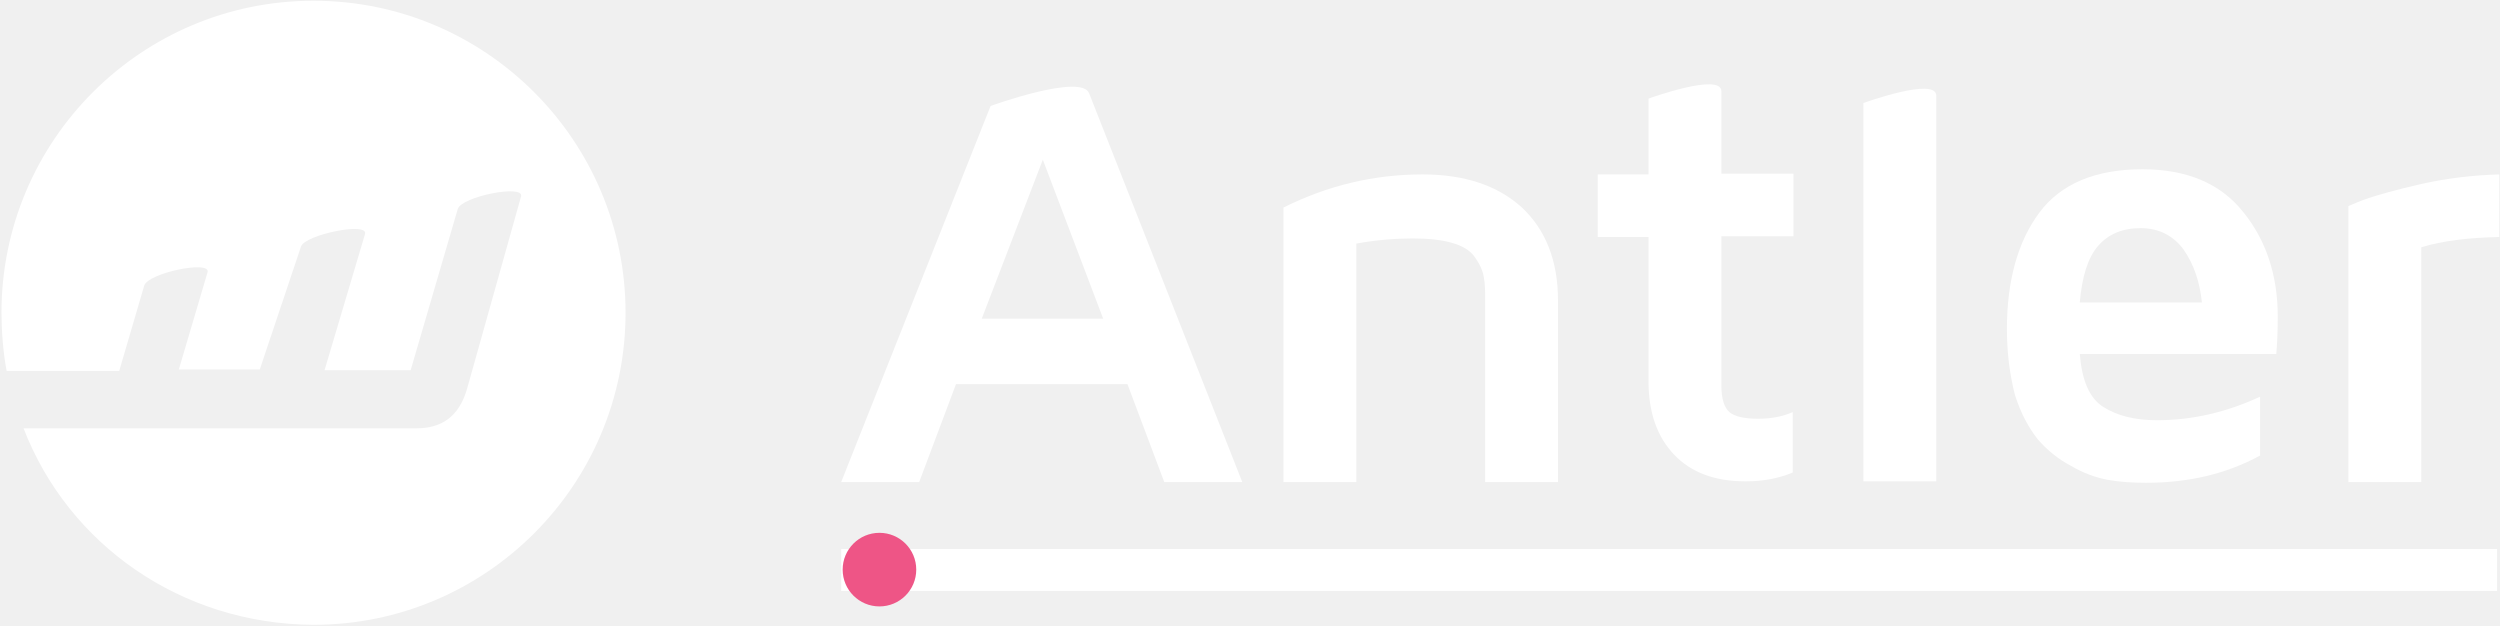
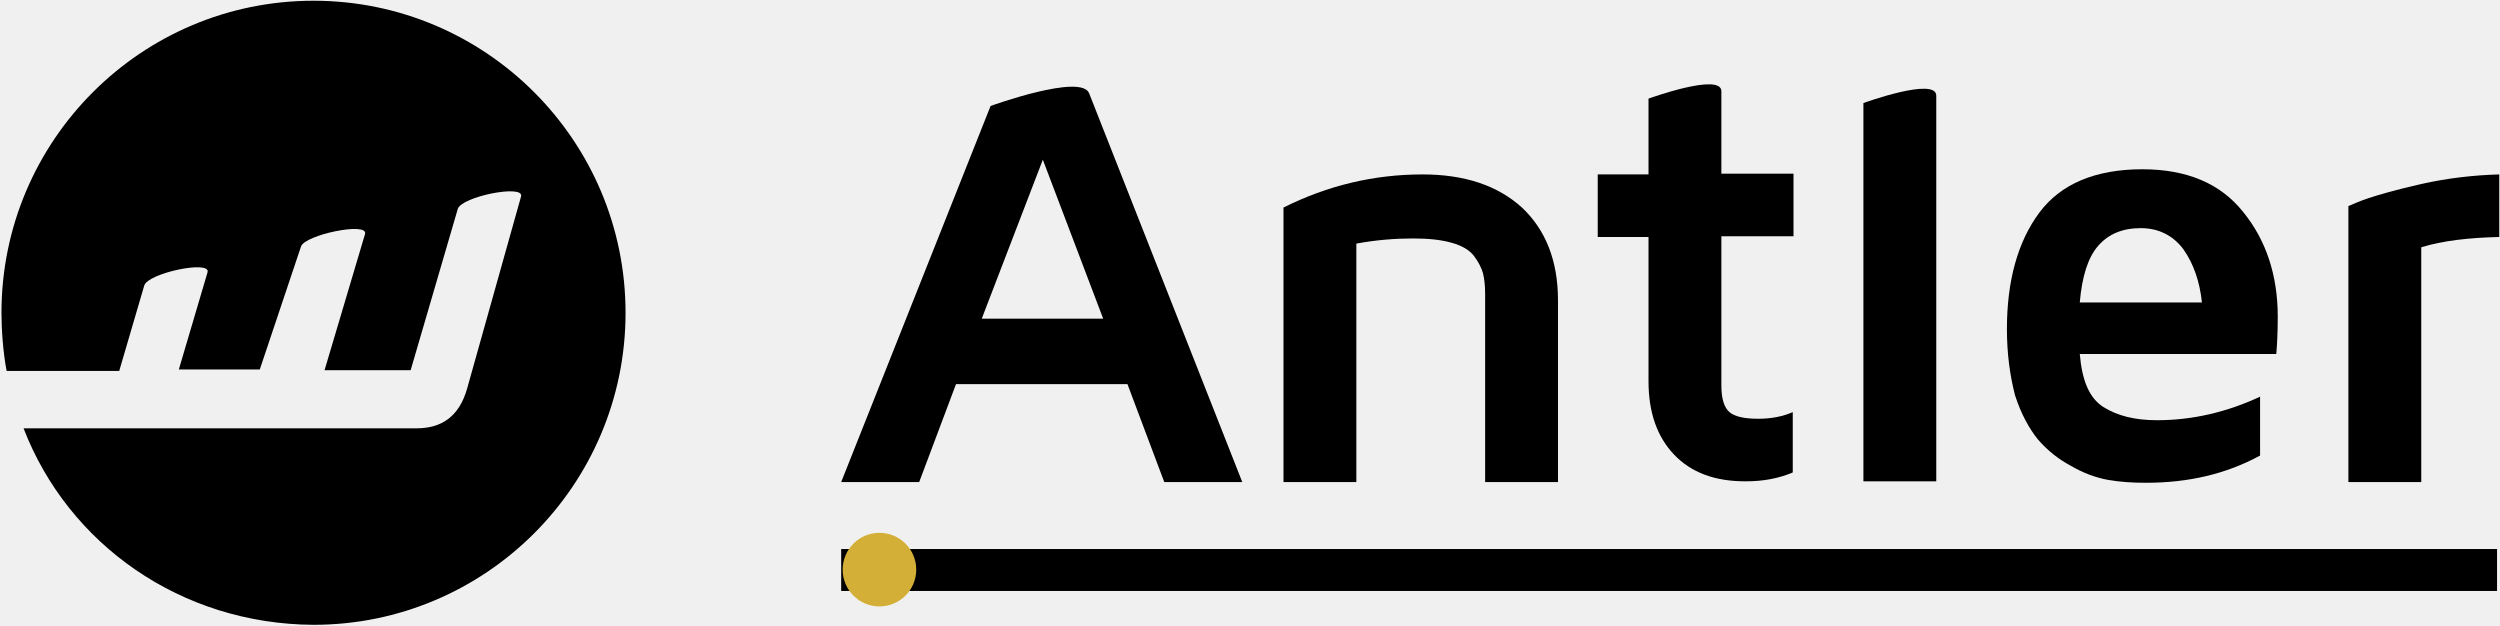
<svg xmlns="http://www.w3.org/2000/svg" version="1.1" id="Layer_1" x="0px" y="0px" viewBox="0 0 339.7 85" style="enable-background:new 0 0 339.7 85;" xml:space="preserve">
  <style type="text/css">
- 	.logowhite0{fill:#FFFFFF;}
- 	.logowhite1{fill:#EE5586;}
+ 	.logowhite0{fill:#000000;}
+ 	.logowhite1{fill:#D4AF37;}
</style>
  <path class="logowhite0" d="M339.3,74.6v5.7h-225v-5.7H339.3z" />
  <g>
    <circle id="svg-ico" class="logowhite1" cx="119.5" cy="77.4" r="5" />
    <animateMotion accumulate="none" additive="replace" begin="0s" calcMode="paced" dur="6s" fill="remove" path="M215,0 0 0 215,0" repeatCount="indefinite" restart="always">
		</animateMotion>
  </g>
  <g>
    <path class="logowhite0" d="M174.4,65.5V28.2c6-3,12.3-4.5,18.9-4.5c5.7,0,10.2,1.5,13.5,4.5c3.2,3,4.9,7.2,4.9,12.6v24.7h-9.9V39.9   c0-1.1-0.1-2-0.3-2.8c-0.2-0.7-0.6-1.5-1.2-2.3c-0.6-0.8-1.6-1.4-3-1.8c-1.4-0.4-3.1-0.6-5.3-0.6c-2.4,0-5,0.2-7.7,0.7v32.4H174.4z   " />
    <path class="logowhite0" d="M217.1,32.2v-8.5h6.9V13.4c0,0,9.9-3.6,9.9-1c0,2.2,0,11.2,0,11.2h9.8v8.5h-9.8v20.3c0,1.8,0.4,3,1.1,3.6   c0.7,0.6,2,0.9,3.9,0.9c1.8,0,3.3-0.3,4.7-0.9v8.2c-1.9,0.8-4,1.2-6.3,1.2c-0.1,0-0.1,0-0.2,0c-4.1,0-7.3-1.2-9.6-3.6   s-3.5-5.7-3.5-10V32.2H217.1z" />
    <path class="logowhite0" d="M148,12.7c-1-2.8-13.4,1.7-13.4,1.7l-20.3,51.1h10.6l5-13.3h23.3l5,13.3h10.6L148,12.7z M133.4,43.3l8.3-21.6   l8.2,21.6H133.4z" />
    <path class="logowhite0" d="M253.2,65.5V14c0,0,9.9-3.6,9.9-1c0,2.2,0,52.4,0,52.4H253.2z" />
    <path class="logowhite0" d="M272.7,44.7c0-6.6,1.5-11.9,4.4-15.8c2.9-3.9,7.6-5.9,14-5.9c6,0,10.6,1.9,13.7,5.8c3.1,3.8,4.7,8.6,4.7,14.2   c0,2.3-0.1,4-0.2,5.1h-26.7c0.3,3.6,1.3,6,3.2,7.2c1.9,1.2,4.3,1.8,7.3,1.8c4.8,0,9.5-1.1,14-3.2v8c-4.6,2.5-9.7,3.7-15.5,3.7   c-1.8,0-3.5-0.1-5.2-0.4c-1.6-0.3-3.3-0.9-5-1.9c-1.7-0.9-3.2-2.1-4.5-3.6c-1.2-1.5-2.3-3.5-3.1-6C273.1,51,272.7,48,272.7,44.7z    M282.6,41.1h16.6c-0.3-2.8-1.1-5.2-2.5-7.2c-1.4-1.9-3.4-2.9-5.8-2.9c-2.5,0-4.4,0.8-5.8,2.4C283.7,35,282.9,37.6,282.6,41.1z" />
    <path class="logowhite0" d="M319.1,65.5V28c0.7-0.3,1.6-0.7,2.8-1.1c1.2-0.4,3.6-1.1,7.1-1.9c3.6-0.8,7.1-1.2,10.6-1.3v8.5   c-4.1,0.1-7.7,0.5-10.6,1.4v31.9H319.1z" />
  </g>
  <path class="logowhite0" d="M56.6,58.2c3.3,0,5.8-1.5,6.9-5.5l7.3-26c0.5-1.7-8.1,0-8.6,1.7l-6.4,21.9H44.1l5.5-18.5  c0.5-1.7-8.2,0.1-8.7,1.7l-5.6,16.7H24.3L28.2,37c0.5-1.7-8.1,0.1-8.6,1.8l-3.4,11.6H0.9c-0.5-2.6-0.7-5.7-0.7-7.9v0  c0-23.4,19-42.4,42.4-42.4s42.4,19,42.4,42.4v0c0,23.4-19,42.4-42.4,42.4C24.6,84.8,9.3,74,3.2,58.2H56.6z" />
</svg>
